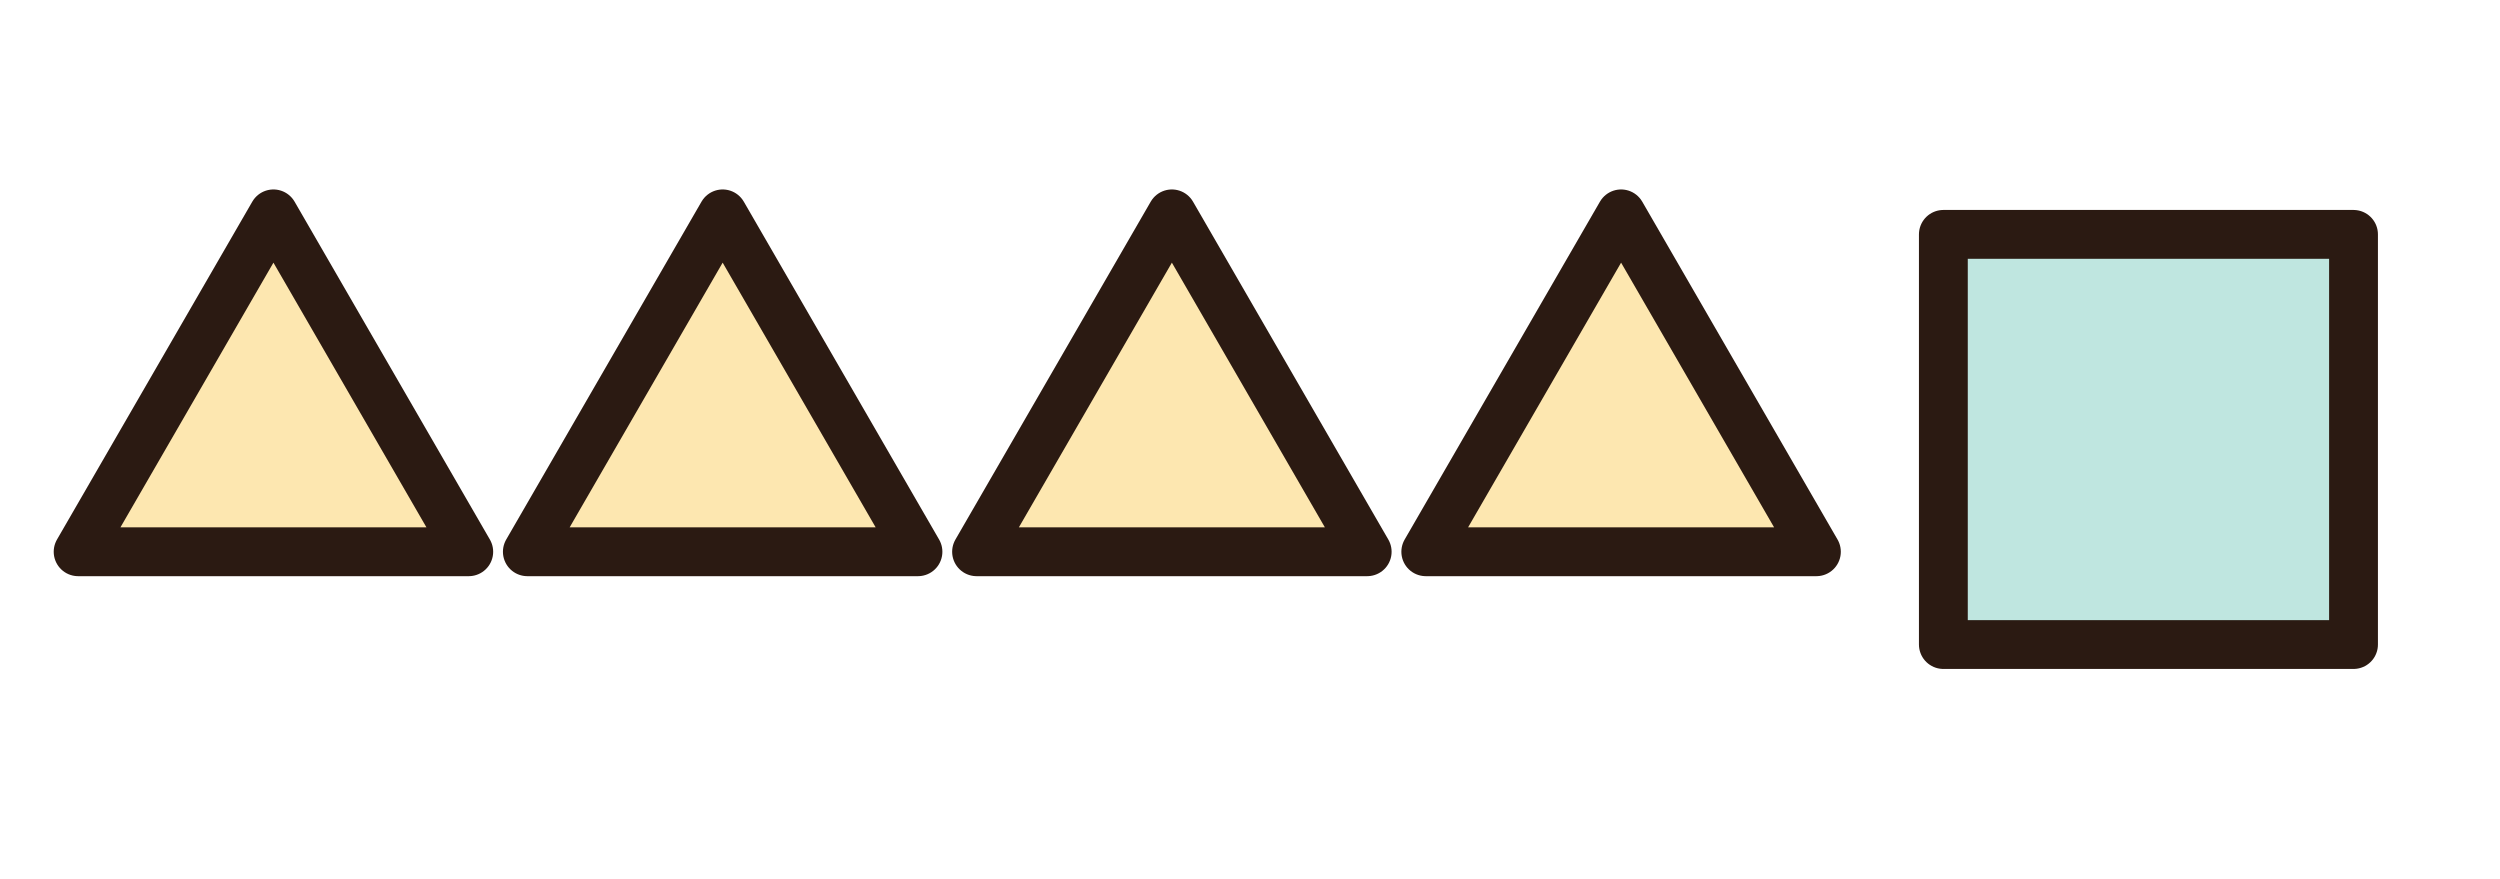
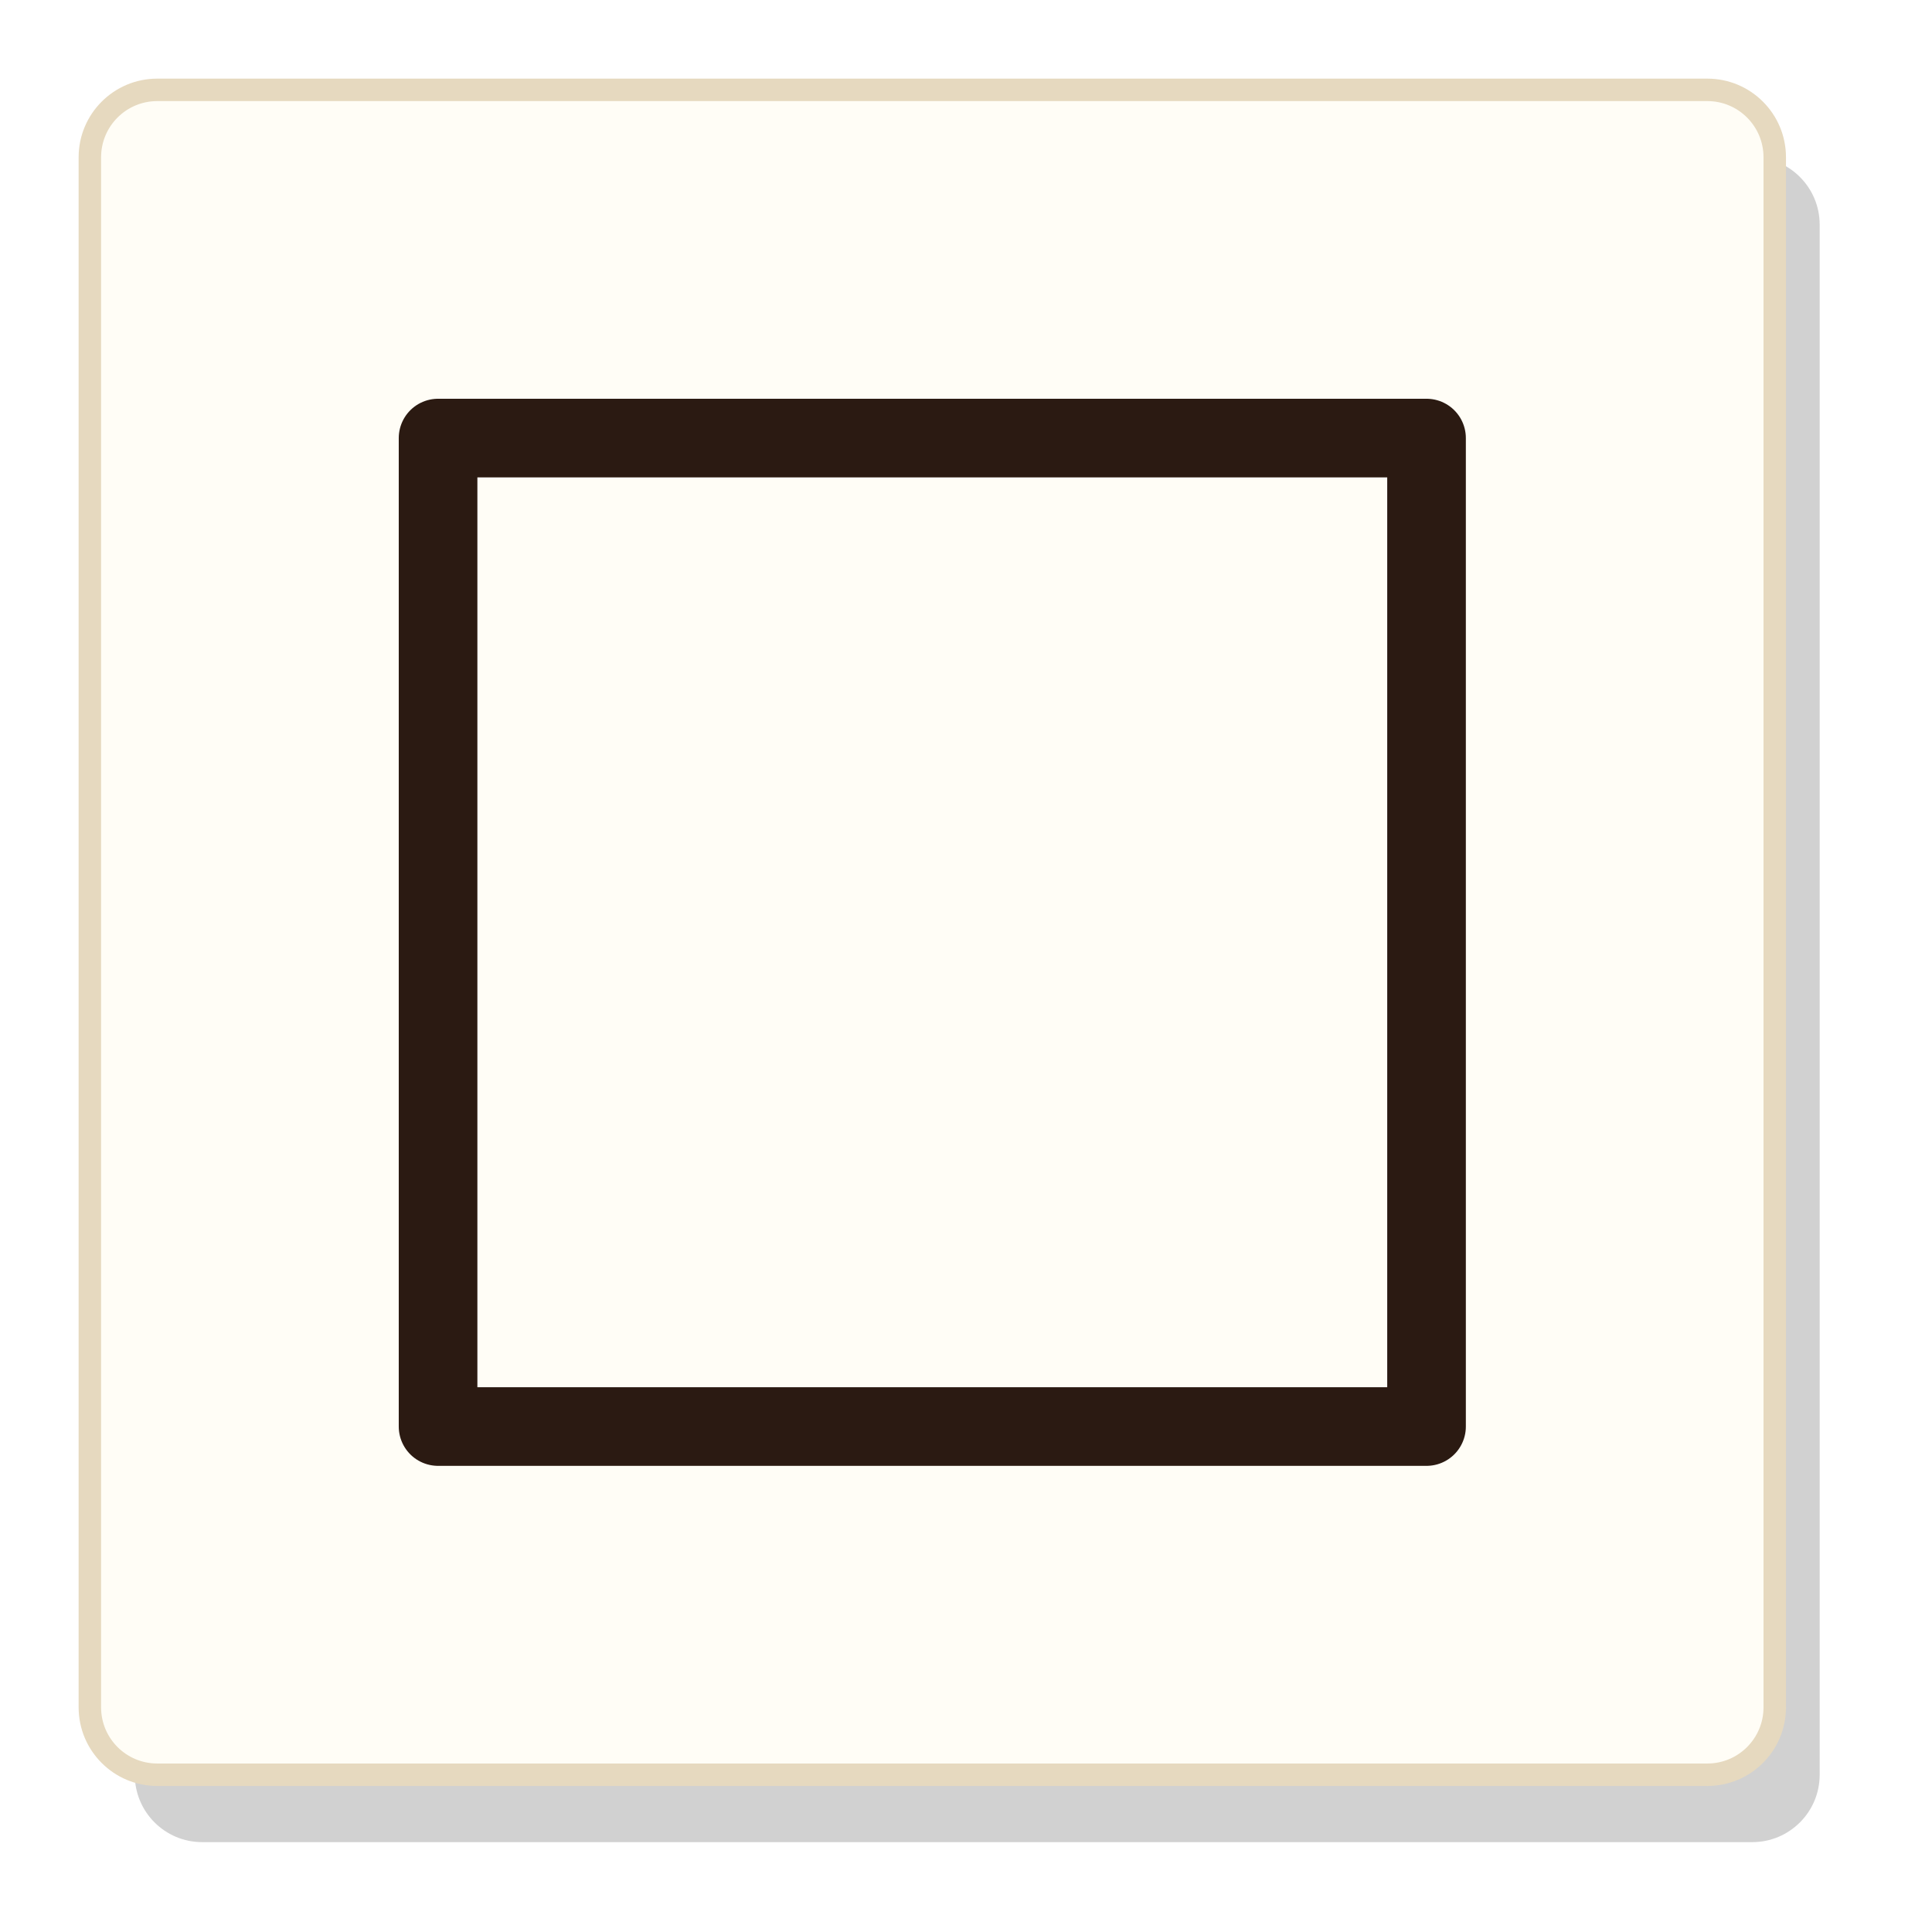
- <svg xmlns="http://www.w3.org/2000/svg" viewBox="-128.0 -45.0 256.0 90.0" role="img">
-   <path d="M-100.0 -23.1 L-80.0 11.5 L-120.0 11.5Z" fill="#FDE7B0" stroke="#2B1A12" stroke-width="5" stroke-linejoin="round" stroke-linecap="round" />
-   <path d="M-54.0 -23.1 L-34.0 11.5 L-74.0 11.5Z" fill="#FDE7B0" stroke="#2B1A12" stroke-width="5" stroke-linejoin="round" stroke-linecap="round" />
-   <path d="M-8.0 -23.1 L12.0 11.5 L-28.0 11.5Z" fill="#FDE7B0" stroke="#2B1A12" stroke-width="5" stroke-linejoin="round" stroke-linecap="round" />
-   <path d="M38.0 -23.1 L58.0 11.5 L18.0 11.5Z" fill="#FDE7B0" stroke="#2B1A12" stroke-width="5" stroke-linejoin="round" stroke-linecap="round" />
-   <g transform="translate(92 0)">
-     <path d="M-21.0 -21.0 h42.0 v42.0 h-42.0 Z" fill="#BFE6E0" stroke="#2B1A12" stroke-width="5" stroke-linejoin="round" stroke-linecap="round" />
-   </g>
+ <svg xmlns="http://www.w3.org/2000/svg" viewBox="-83.0 -83.0 172.0 172.0" role="img">
+   <rect x="-75.0" y="-75.0" width="150.0" height="150.0" rx="6" fill="#000" opacity="0.18" transform="translate(4 6)" />
+   <rect x="-75.0" y="-75.0" width="150.0" height="150.0" rx="6" fill="#FFFDF6" stroke="#E6D9BF" stroke-width="2" />
+   <path d="M-44.0 -44.0 h88.0 v88.0 h-88.0 Z" fill="none" stroke="#2B1A12" stroke-width="7" stroke-linejoin="round" stroke-linecap="round" />
</svg>
